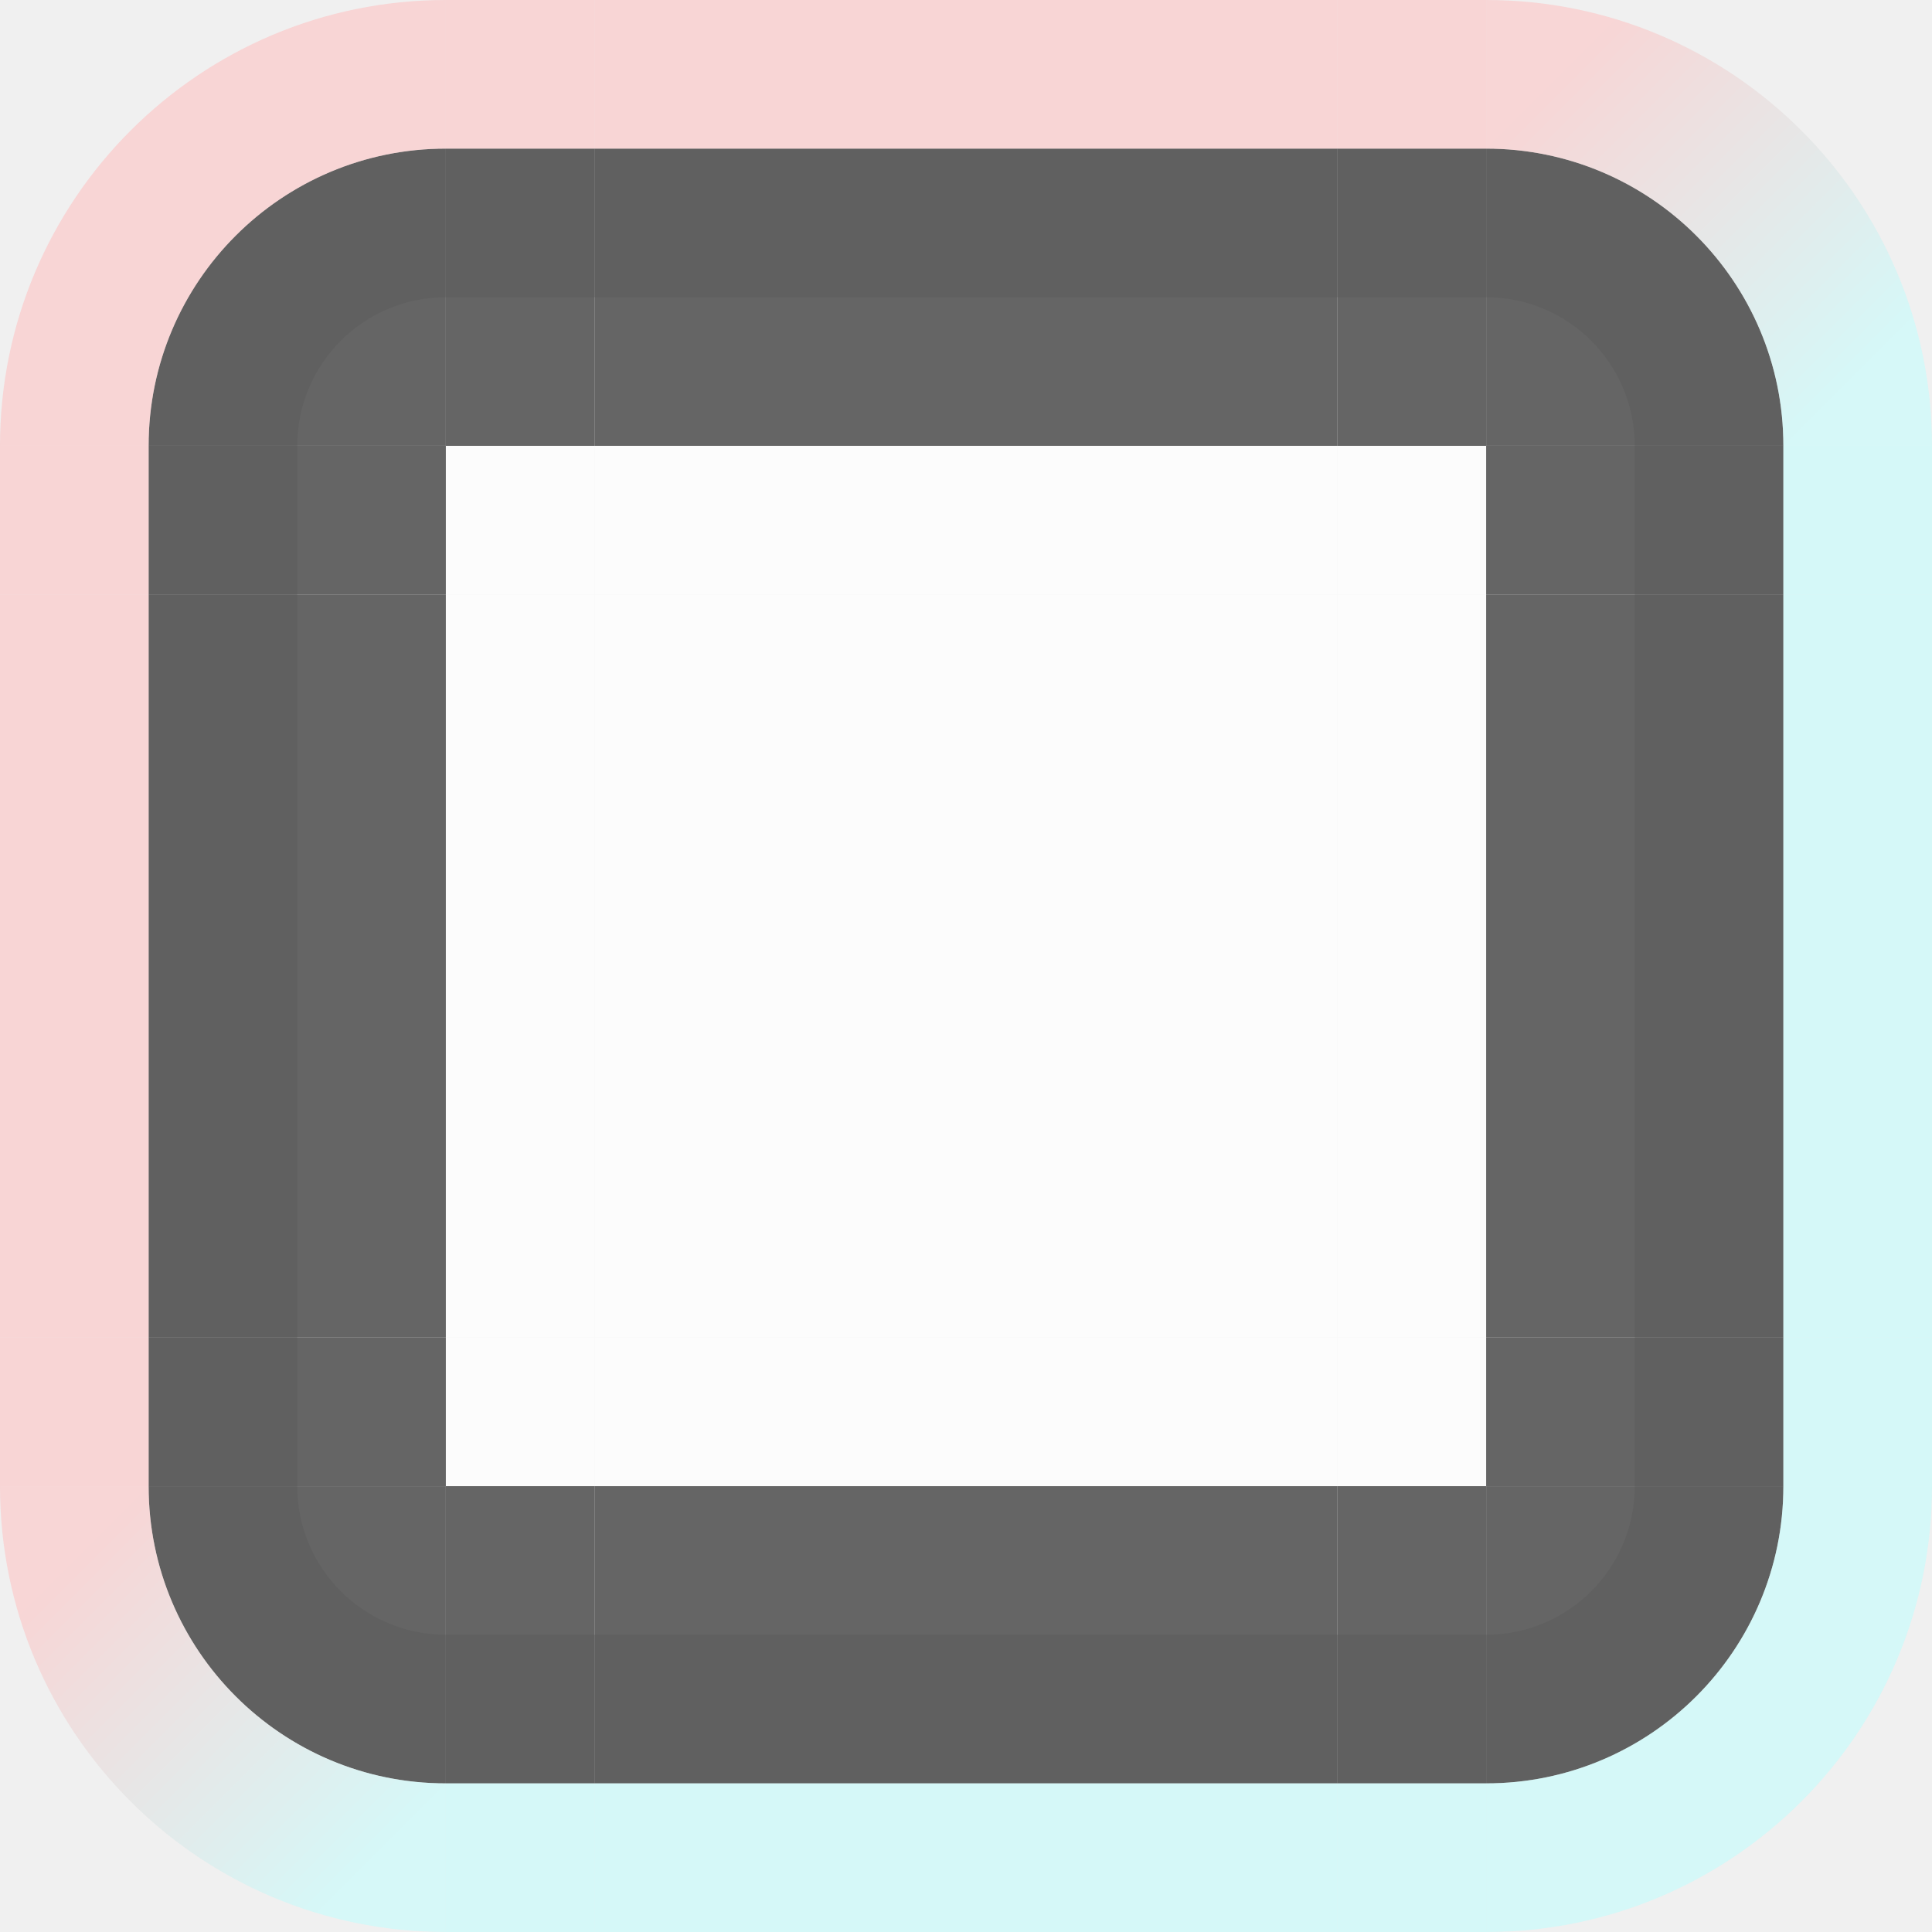
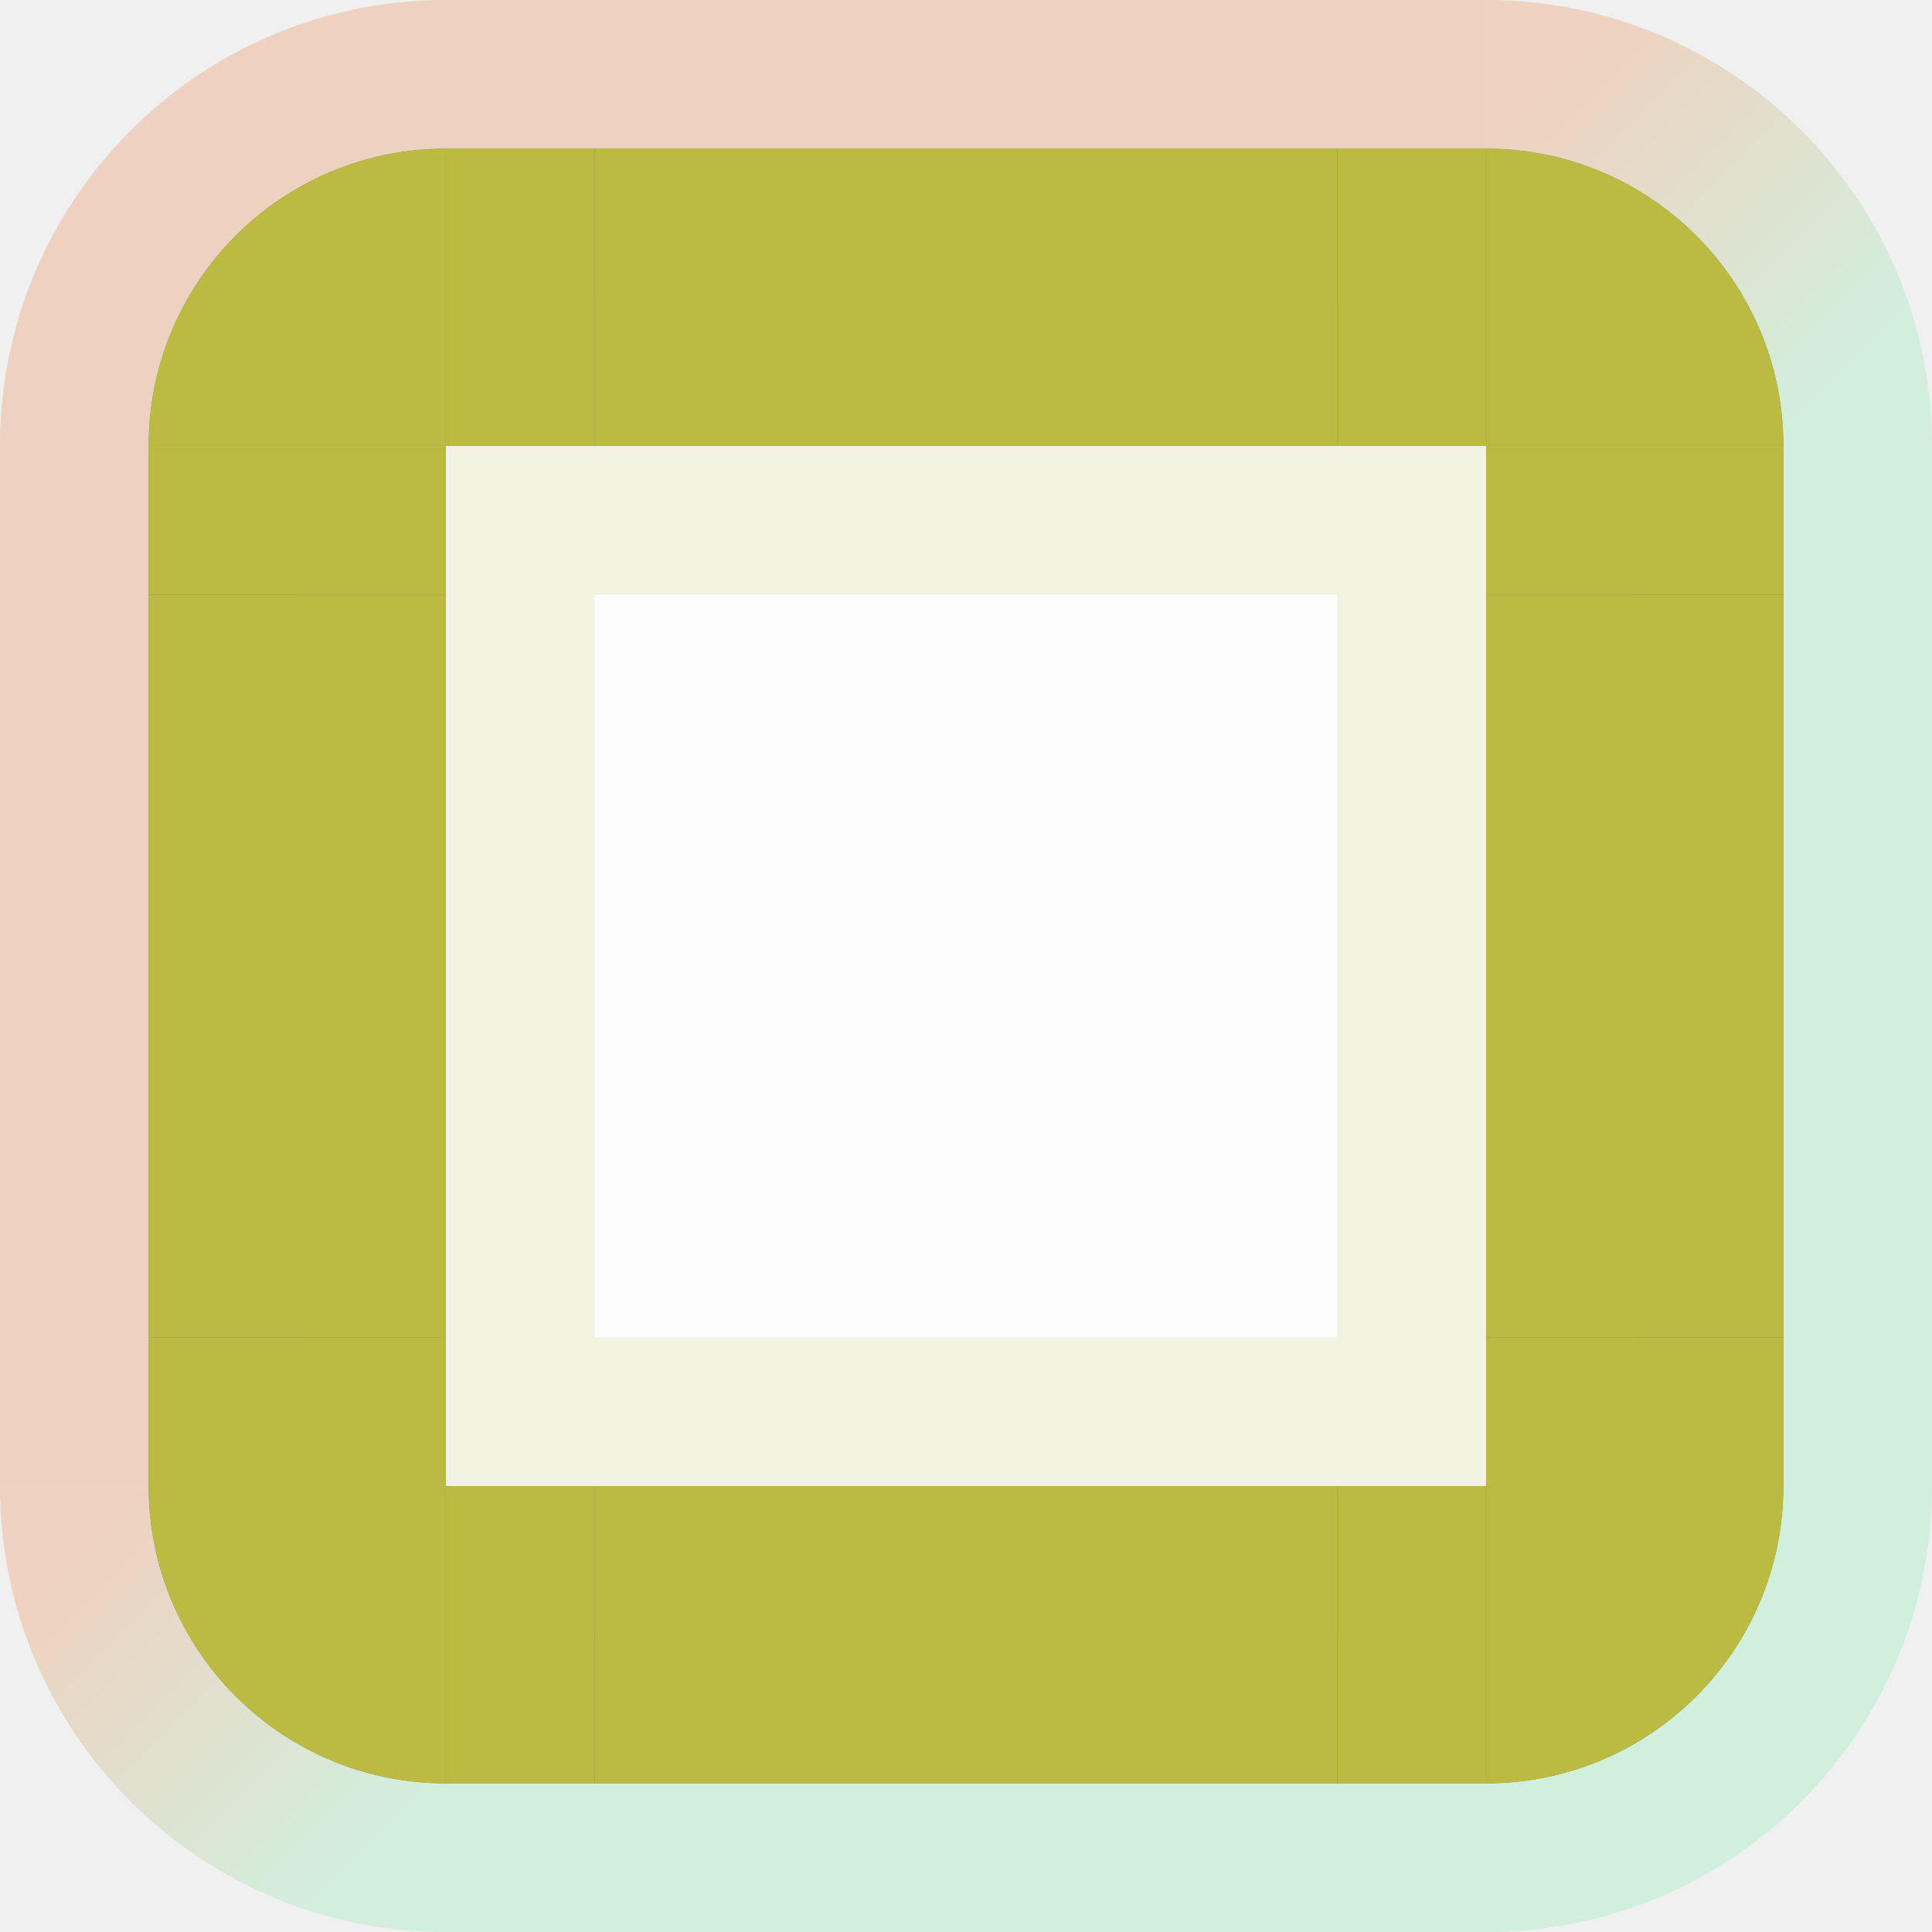
<svg xmlns="http://www.w3.org/2000/svg" xmlns:xlink="http://www.w3.org/1999/xlink" width="13" version="1.0" height="13" id="svg1406">
  <defs id="defs312">
    <linearGradient xlink:href="#linearGradient4889" id="linearGradient7472" gradientUnits="userSpaceOnUse" x1="2" y1="49" x2="0" y2="47" />
    <linearGradient id="linearGradient4889">
      <stop style="stop-color:#bbffff;stop-opacity:0.5;" offset="0" id="stop4885" />
      <stop style="stop-color:#ffbbbb;stop-opacity:0.5" offset="1" id="stop4887" />
    </linearGradient>
    <linearGradient xlink:href="#linearGradient4889" id="linearGradient7470" gradientUnits="userSpaceOnUse" x1="19" y1="32" x2="17" y2="30" />
  </defs>
  <rect y="4" x="4" height="5" width="5" id="lineedit-focused" style="opacity:1;vector-effect:none;fill:#ffffff;fill-opacity:0.8;stroke:none;stroke-width:0.222;stroke-linecap:square;stroke-linejoin:miter;stroke-miterlimit:8.3;stroke-dasharray:none;stroke-dashoffset:0;stroke-opacity:1;marker:none" />
  <g transform="translate(1,-29)" id="lineedit-focused-topleft">
    <rect style="opacity:1;vector-effect:none;fill:#ffffff;fill-opacity:0.8;stroke:none;stroke-width:0.222;stroke-linecap:square;stroke-linejoin:miter;stroke-miterlimit:8.3;stroke-dasharray:none;stroke-dashoffset:0;stroke-opacity:1;marker:none" id="rect4780-3-5-8-7-75-5-4-8" width="1" height="1" x="2" y="31" />
    <rect style="opacity:1;vector-effect:none;fill:#ffffff;fill-opacity:0.8;stroke:none;stroke-width:0.222;stroke-linecap:square;stroke-linejoin:miter;stroke-miterlimit:8.3;stroke-dasharray:none;stroke-dashoffset:0;stroke-opacity:1;marker:none" id="rect4780-3-5-8-7-75-9-5" width="2" height="1" x="1" y="32" />
    <rect style="opacity:1;vector-effect:none;fill:#000000;fill-opacity:0.6;stroke:none;stroke-width:0.35;stroke-linecap:square;stroke-linejoin:miter;stroke-miterlimit:8.3;stroke-dasharray:none;stroke-dashoffset:0;stroke-opacity:1;marker:none" id="rect4817-61-5-1-6-35-5-0" width="1" height="2" x="2" y="30" />
    <rect style="opacity:1;vector-effect:none;fill:#000000;fill-opacity:0.6;stroke:none;stroke-width:0.35;stroke-linecap:square;stroke-linejoin:miter;stroke-miterlimit:8.3;stroke-dasharray:none;stroke-dashoffset:0;stroke-opacity:1;marker:none" id="rect4834-03-7-29-4-62-0-6" width="2" height="1" x="0" y="32" />
    <rect style="opacity:1;vector-effect:none;fill:#ffbbbb;fill-opacity:0.5;stroke:none;stroke-width:0.35;stroke-linecap:square;stroke-linejoin:miter;stroke-miterlimit:8.3;stroke-dasharray:none;stroke-dashoffset:0;stroke-opacity:1;marker:none" id="rect4851-1-1-93-5-3-3-9-4-4" width="1" height="1" x="2" y="29" />
    <rect style="opacity:1;vector-effect:none;fill:#ffbbbb;fill-opacity:0.5;stroke:none;stroke-width:0.35;stroke-linecap:square;stroke-linejoin:miter;stroke-miterlimit:8.3;stroke-dasharray:none;stroke-dashoffset:0;stroke-opacity:1;marker:none" id="rect4868-2-0-0-4-9-0-1-8-6" width="1" height="1" x="-1" y="32" />
    <path style="opacity:1;vector-effect:none;fill:#ffffff;fill-opacity:0.8;stroke:none;stroke-width:0.222;stroke-linecap:square;stroke-linejoin:miter;stroke-miterlimit:8.3;stroke-dasharray:none;stroke-dashoffset:0;stroke-opacity:1;marker:none" d="m 2,31 a 1,1 0 0 0 -1,1 h 1 z" id="path6929-7-1-2" />
    <path style="opacity:1;vector-effect:none;fill:#000000;fill-opacity:0.6;stroke:none;stroke-width:0.495;stroke-linecap:square;stroke-linejoin:miter;stroke-miterlimit:8.3;stroke-dasharray:none;stroke-dashoffset:0;stroke-opacity:1;marker:none" d="m 2,30 a 2,2 0 0 0 -2,2 h 2 z" id="path6609-4-7-5" />
    <path style="opacity:1;vector-effect:none;fill:#ffbbbb;fill-opacity:0.5;stroke:none;stroke-width:0.783;stroke-linecap:square;stroke-linejoin:miter;stroke-miterlimit:8.3;stroke-dasharray:none;stroke-dashoffset:0;stroke-opacity:1;marker:none" d="m 2,29 a 3,3 0 0 0 -3,3 h 1 a 2,2 0 0 1 2,-2 z" id="path6749-43-2-8" />
+     <rect y="30" x="2" height="2" width="1" id="rect6152" style="opacity:1;vector-effect:none;fill:#bbbb44;fill-opacity:1;stroke:none;stroke-width:0.35;stroke-linecap:square;stroke-linejoin:miter;stroke-miterlimit:8.3;stroke-dasharray:none;stroke-dashoffset:0;stroke-opacity:1;marker:none" />
+     <rect y="32" x="0" height="1" width="2" id="rect6154" style="opacity:1;vector-effect:none;fill:#bbbb44;fill-opacity:1;stroke:none;stroke-width:0.35;stroke-linecap:square;stroke-linejoin:miter;stroke-miterlimit:8.3;stroke-dasharray:none;stroke-dashoffset:0;stroke-opacity:1;marker:none" />
+     <rect y="29" x="2" height="1" width="1" id="rect6156" style="opacity:0.15;vector-effect:none;fill:#bbbb44;fill-opacity:1;stroke:none;stroke-width:0.35;stroke-linecap:square;stroke-linejoin:miter;stroke-miterlimit:8.3;stroke-dasharray:none;stroke-dashoffset:0;stroke-opacity:1;marker:none" />
+     <rect y="32" x="-1" height="1" width="1" id="rect6158" style="opacity:0.15;vector-effect:none;fill:#bbbb44;fill-opacity:1;stroke:none;stroke-width:0.35;stroke-linecap:square;stroke-linejoin:miter;stroke-miterlimit:8.3;stroke-dasharray:none;stroke-dashoffset:0;stroke-opacity:1;marker:none" />
+     <path id="path6160" d="m 2,30 a 2,2 0 0 0 -2,2 h 2 z" style="opacity:1;vector-effect:none;fill:#bbbb44;fill-opacity:1;stroke:none;stroke-width:0.495;stroke-linecap:square;stroke-linejoin:miter;stroke-miterlimit:8.3;stroke-dasharray:none;stroke-dashoffset:0;stroke-opacity:1;marker:none" />
+     <path id="path6162" d="m 2,29 a 3,3 0 0 0 -3,3 h 1 a 2,2 0 0 1 2,-2 z" style="opacity:0.15;vector-effect:none;fill:#bbbb44;fill-opacity:1;stroke:none;stroke-width:0.783;stroke-linecap:square;stroke-linejoin:miter;stroke-miterlimit:8.3;stroke-dasharray:none;stroke-dashoffset:0;stroke-opacity:1;marker:none" />
+     <rect y="32" x="2" height="1" width="1" id="rect6158-6" style="opacity:0.15;vector-effect:none;fill:#bbbb44;fill-opacity:1;stroke:none;stroke-width:0.35;stroke-linecap:square;stroke-linejoin:miter;stroke-miterlimit:8.3;stroke-dasharray:none;stroke-dashoffset:0;stroke-opacity:1;marker:none" />
  </g>
  <g transform="translate(-7,-29)" id="lineedit-focused-topright">
    <rect style="opacity:1;vector-effect:none;fill:#ffffff;fill-opacity:0.8;stroke:none;stroke-width:0.222;stroke-linecap:square;stroke-linejoin:miter;stroke-miterlimit:8.3;stroke-dasharray:none;stroke-dashoffset:0;stroke-opacity:1;marker:none" id="rect4780-3-54-5-9-09-2-2-2" width="1" height="1" x="16" y="31" />
    <rect style="opacity:1;vector-effect:none;fill:#ffffff;fill-opacity:0.8;stroke:none;stroke-width:0.222;stroke-linecap:square;stroke-linejoin:miter;stroke-miterlimit:8.3;stroke-dasharray:none;stroke-dashoffset:0;stroke-opacity:1;marker:none" id="rect4780-3-54-5-9-09-26-8" width="2" height="1" x="16" y="32" />
    <rect style="opacity:1;vector-effect:none;fill:#000000;fill-opacity:0.6;stroke:none;stroke-width:0.35;stroke-linecap:square;stroke-linejoin:miter;stroke-miterlimit:8.3;stroke-dasharray:none;stroke-dashoffset:0;stroke-opacity:1;marker:none" id="rect4817-61-6-09-2-3-1-4" width="1" height="2" x="16" y="30" />
    <rect style="opacity:1;vector-effect:none;fill:#000000;fill-opacity:0.6;stroke:none;stroke-width:0.35;stroke-linecap:square;stroke-linejoin:miter;stroke-miterlimit:8.3;stroke-dasharray:none;stroke-dashoffset:0;stroke-opacity:1;marker:none" id="rect4834-03-4-6-5-60-0-7" width="2" height="1" x="17" y="32" />
    <rect style="opacity:1;vector-effect:none;fill:#ffbbbb;fill-opacity:0.5;stroke:none;stroke-width:0.35;stroke-linecap:square;stroke-linejoin:miter;stroke-miterlimit:8.3;stroke-dasharray:none;stroke-dashoffset:0;stroke-opacity:1;marker:none" id="rect4851-1-1-93-4-3-4-6-6-2" width="1" height="1" x="16" y="29" />
    <rect style="opacity:1;vector-effect:none;fill:#bbffff;fill-opacity:0.5;stroke:none;stroke-width:0.35;stroke-linecap:square;stroke-linejoin:miter;stroke-miterlimit:8.3;stroke-dasharray:none;stroke-dashoffset:0;stroke-opacity:1;marker:none" id="rect4868-27-1-0-8-0-2-1-4" width="1" height="1" x="19" y="32" />
    <path style="opacity:1;vector-effect:none;fill:#ffffff;fill-opacity:0.8;stroke:none;stroke-width:0.222;stroke-linecap:square;stroke-linejoin:miter;stroke-miterlimit:8.3;stroke-dasharray:none;stroke-dashoffset:0;stroke-opacity:1;marker:none" d="m 17,31 v 1 h 1 a 1,1 0 0 0 -1,-1 z" id="path6929-4-6-4-0" />
    <path style="opacity:1;vector-effect:none;fill:#000000;fill-opacity:0.6;stroke:none;stroke-width:0.495;stroke-linecap:square;stroke-linejoin:miter;stroke-miterlimit:8.3;stroke-dasharray:none;stroke-dashoffset:0;stroke-opacity:1;marker:none" d="m 17,30 v 2 h 2 a 2,2 0 0 0 -2,-2 z" id="path6609-6-8-9-6" />
    <path style="opacity:1;vector-effect:none;fill:url(#linearGradient7470);fill-opacity:1;stroke:none;stroke-width:0.495;stroke-linecap:square;stroke-linejoin:miter;stroke-miterlimit:8.3;stroke-dasharray:none;stroke-dashoffset:0;stroke-opacity:1;marker:none" d="m 17,29 v 1 a 2,2 0 0 1 2,2 h 1 a 3,3 0 0 0 -3,-3 z" id="path6749-5-8-0-2" />
+     <rect y="30" x="16" height="2" width="1" id="rect6164" style="opacity:1;vector-effect:none;fill:#bbbb44;fill-opacity:1;stroke:none;stroke-width:0.35;stroke-linecap:square;stroke-linejoin:miter;stroke-miterlimit:8.3;stroke-dasharray:none;stroke-dashoffset:0;stroke-opacity:1;marker:none" />
+     <rect y="32" x="17" height="1" width="2" id="rect6166" style="opacity:1;vector-effect:none;fill:#bbbb44;fill-opacity:1;stroke:none;stroke-width:0.35;stroke-linecap:square;stroke-linejoin:miter;stroke-miterlimit:8.3;stroke-dasharray:none;stroke-dashoffset:0;stroke-opacity:1;marker:none" />
+     <rect y="29" x="16" height="1" width="1" id="rect6168" style="opacity:0.15;vector-effect:none;fill:#bbbb44;fill-opacity:1;stroke:none;stroke-width:0.35;stroke-linecap:square;stroke-linejoin:miter;stroke-miterlimit:8.3;stroke-dasharray:none;stroke-dashoffset:0;stroke-opacity:1;marker:none" />
+     <rect y="32" x="19" height="1" width="1" id="rect6170" style="opacity:0.15;vector-effect:none;fill:#bbbb44;fill-opacity:1;stroke:none;stroke-width:0.35;stroke-linecap:square;stroke-linejoin:miter;stroke-miterlimit:8.3;stroke-dasharray:none;stroke-dashoffset:0;stroke-opacity:1;marker:none" />
+     <path id="path6172" d="m 17,30 v 2 h 2 a 2,2 0 0 0 -2,-2 z" style="opacity:1;vector-effect:none;fill:#bbbb44;fill-opacity:1;stroke:none;stroke-width:0.495;stroke-linecap:square;stroke-linejoin:miter;stroke-miterlimit:8.3;stroke-dasharray:none;stroke-dashoffset:0;stroke-opacity:1;marker:none" />
+     <path id="path6174" d="m 17,29 v 1 a 2,2 0 0 1 2,2 h 1 a 3,3 0 0 0 -3,-3 z" style="opacity:0.15;vector-effect:none;fill:#bbbb44;fill-opacity:1;stroke:none;stroke-width:0.495;stroke-linecap:square;stroke-linejoin:miter;stroke-miterlimit:8.3;stroke-dasharray:none;stroke-dashoffset:0;stroke-opacity:1;marker:none" />
+     <rect y="32" x="16" height="1" width="1" id="rect6158-5" style="opacity:0.15;vector-effect:none;fill:#bbbb44;fill-opacity:1;stroke:none;stroke-width:0.35;stroke-linecap:square;stroke-linejoin:miter;stroke-miterlimit:8.3;stroke-dasharray:none;stroke-dashoffset:0;stroke-opacity:1;marker:none" />
  </g>
-   <g transform="translate(1,-37)" id="lineedit-focused-bottomleft">
+   <g transform="translate(1,-36.99999)" id="lineedit-focused-bottomleft">
    <rect style="opacity:1;vector-effect:none;fill:#ffffff;fill-opacity:0.8;stroke:none;stroke-width:0.222;stroke-linecap:square;stroke-linejoin:miter;stroke-miterlimit:8.3;stroke-dasharray:none;stroke-dashoffset:0;stroke-opacity:1;marker:none" id="rect4780-3-7-8-2-2-5-1-9" width="1" height="1" x="2" y="47" />
    <rect style="opacity:1;vector-effect:none;fill:#ffffff;fill-opacity:0.8;stroke:none;stroke-width:0.222;stroke-linecap:square;stroke-linejoin:miter;stroke-miterlimit:8.3;stroke-dasharray:none;stroke-dashoffset:0;stroke-opacity:1;marker:none" id="rect4780-3-7-8-2-2-7-0" width="2" height="1" x="1" y="46" />
    <rect style="opacity:1;vector-effect:none;fill:#000000;fill-opacity:0.6;stroke:none;stroke-width:0.35;stroke-linecap:square;stroke-linejoin:miter;stroke-miterlimit:8.3;stroke-dasharray:none;stroke-dashoffset:0;stroke-opacity:1;marker:none" id="rect4817-61-9-1-2-02-7-8" width="1" height="2" x="2" y="47" />
    <rect style="opacity:1;vector-effect:none;fill:#000000;fill-opacity:0.6;stroke:none;stroke-width:0.35;stroke-linecap:square;stroke-linejoin:miter;stroke-miterlimit:8.3;stroke-dasharray:none;stroke-dashoffset:0;stroke-opacity:1;marker:none" id="rect4834-03-5-0-4-3-1-1" width="2" height="1" x="0" y="46" />
    <rect style="opacity:1;vector-effect:none;fill:#bbffff;fill-opacity:0.5;stroke:none;stroke-width:0.35;stroke-linecap:square;stroke-linejoin:miter;stroke-miterlimit:8.3;stroke-dasharray:none;stroke-dashoffset:0;stroke-opacity:1;marker:none" id="rect4851-9-8-7-3-7-75-1-3" width="1" height="1" x="2" y="49" />
    <rect style="opacity:1;vector-effect:none;fill:#ffbbbb;fill-opacity:0.5;stroke:none;stroke-width:0.35;stroke-linecap:square;stroke-linejoin:miter;stroke-miterlimit:8.3;stroke-dasharray:none;stroke-dashoffset:0;stroke-opacity:1;marker:none" id="rect4868-2-0-0-3-0-7-92-5-1" width="1" height="1" x="-1" y="46" />
    <path style="opacity:1;vector-effect:none;fill:#ffffff;fill-opacity:0.8;stroke:none;stroke-width:0.222;stroke-linecap:square;stroke-linejoin:miter;stroke-miterlimit:8.3;stroke-dasharray:none;stroke-dashoffset:0;stroke-opacity:1;marker:none" d="m 1,47 a 1,1 0 0 0 1,1 v -1 z" id="path6929-5-4-7-1" />
    <path style="opacity:1;vector-effect:none;fill:#000000;fill-opacity:0.6;stroke:none;stroke-width:0.495;stroke-linecap:square;stroke-linejoin:miter;stroke-miterlimit:8.3;stroke-dasharray:none;stroke-dashoffset:0;stroke-opacity:1;marker:none" d="m 0,47 a 2,2 0 0 0 2,2 v -2 z" id="path6609-3-9-6-0" />
    <path style="opacity:1;vector-effect:none;fill:url(#linearGradient7472);fill-opacity:1;stroke:none;stroke-width:0.495;stroke-linecap:square;stroke-linejoin:miter;stroke-miterlimit:8.3;stroke-dasharray:none;stroke-dashoffset:0;stroke-opacity:1;marker:none" d="m -1,47 a 3,3 0 0 0 3,3 V 49 A 2,2 0 0 1 0,47 Z" id="path6749-4-2-7-3" />
+     <rect y="47" x="2" height="2" width="1" id="rect6176" style="opacity:1;vector-effect:none;fill:#bbbb44;fill-opacity:1;stroke:none;stroke-width:0.35;stroke-linecap:square;stroke-linejoin:miter;stroke-miterlimit:8.3;stroke-dasharray:none;stroke-dashoffset:0;stroke-opacity:1;marker:none" />
+     <rect y="46" x="0" height="1" width="2" id="rect6178" style="opacity:1;vector-effect:none;fill:#bbbb44;fill-opacity:1;stroke:none;stroke-width:0.35;stroke-linecap:square;stroke-linejoin:miter;stroke-miterlimit:8.3;stroke-dasharray:none;stroke-dashoffset:0;stroke-opacity:1;marker:none" />
+     <rect y="49" x="2" height="1" width="1" id="rect6180" style="opacity:0.15;vector-effect:none;fill:#bbbb44;fill-opacity:1;stroke:none;stroke-width:0.35;stroke-linecap:square;stroke-linejoin:miter;stroke-miterlimit:8.3;stroke-dasharray:none;stroke-dashoffset:0;stroke-opacity:1;marker:none" />
+     <rect y="46" x="-1" height="1" width="1" id="rect6182" style="opacity:0.15;vector-effect:none;fill:#bbbb44;fill-opacity:1;stroke:none;stroke-width:0.35;stroke-linecap:square;stroke-linejoin:miter;stroke-miterlimit:8.3;stroke-dasharray:none;stroke-dashoffset:0;stroke-opacity:1;marker:none" />
+     <path id="path6184" d="m 0,47 a 2,2 0 0 0 2,2 v -2 z" style="opacity:1;vector-effect:none;fill:#bbbb44;fill-opacity:1;stroke:none;stroke-width:0.495;stroke-linecap:square;stroke-linejoin:miter;stroke-miterlimit:8.3;stroke-dasharray:none;stroke-dashoffset:0;stroke-opacity:1;marker:none" />
+     <path id="path6186" d="m -1,47 a 3,3 0 0 0 3,3 V 49 A 2,2 0 0 1 0,47 Z" style="opacity:0.15;vector-effect:none;fill:#bbbb44;fill-opacity:1;stroke:none;stroke-width:0.495;stroke-linecap:square;stroke-linejoin:miter;stroke-miterlimit:8.3;stroke-dasharray:none;stroke-dashoffset:0;stroke-opacity:1;marker:none" />
+     <rect y="46" x="2" height="1" width="1" id="rect6158-3" style="opacity:0.15;vector-effect:none;fill:#bbbb44;fill-opacity:1;stroke:none;stroke-width:0.35;stroke-linecap:square;stroke-linejoin:miter;stroke-miterlimit:8.3;stroke-dasharray:none;stroke-dashoffset:0;stroke-opacity:1;marker:none" />
  </g>
-   <g transform="translate(-7,-37)" id="lineedit-focused-bottomright">
+   <g transform="translate(-7,-36.99999)" id="lineedit-focused-bottomright">
    <rect style="opacity:1;vector-effect:none;fill:#ffffff;fill-opacity:0.8;stroke:none;stroke-width:0.222;stroke-linecap:square;stroke-linejoin:miter;stroke-miterlimit:8.3;stroke-dasharray:none;stroke-dashoffset:0;stroke-opacity:1;marker:none" id="rect4780-3-6-7-8-12-4-6-0" width="1" height="1" x="16" y="47" />
    <rect style="opacity:1;vector-effect:none;fill:#ffffff;fill-opacity:0.8;stroke:none;stroke-width:0.222;stroke-linecap:square;stroke-linejoin:miter;stroke-miterlimit:8.3;stroke-dasharray:none;stroke-dashoffset:0;stroke-opacity:1;marker:none" id="rect4780-3-6-7-8-12-5-3" width="2" height="1" x="16" y="46" />
    <rect style="opacity:1;vector-effect:none;fill:#000000;fill-opacity:0.6;stroke:none;stroke-width:0.35;stroke-linecap:square;stroke-linejoin:miter;stroke-miterlimit:8.3;stroke-dasharray:none;stroke-dashoffset:0;stroke-opacity:1;marker:none" id="rect4817-61-3-5-9-93-6-9" width="1" height="2" x="16" y="47" />
    <rect style="opacity:1;vector-effect:none;fill:#000000;fill-opacity:0.6;stroke:none;stroke-width:0.35;stroke-linecap:square;stroke-linejoin:miter;stroke-miterlimit:8.3;stroke-dasharray:none;stroke-dashoffset:0;stroke-opacity:1;marker:none" id="rect4834-03-2-96-3-19-3-1" width="2" height="1" x="17" y="46" />
    <rect style="opacity:1;vector-effect:none;fill:#bbffff;fill-opacity:0.5;stroke:none;stroke-width:0.35;stroke-linecap:square;stroke-linejoin:miter;stroke-miterlimit:8.3;stroke-dasharray:none;stroke-dashoffset:0;stroke-opacity:1;marker:none" id="rect4851-9-8-4-21-6-4-9-9" width="1" height="1" x="16" y="49" />
    <rect style="opacity:1;vector-effect:none;fill:#bbffff;fill-opacity:0.5;stroke:none;stroke-width:0.35;stroke-linecap:square;stroke-linejoin:miter;stroke-miterlimit:8.3;stroke-dasharray:none;stroke-dashoffset:0;stroke-opacity:1;marker:none" id="rect4868-27-1-7-7-8-7-4-6" width="1" height="1" x="19" y="46" />
    <path style="opacity:1;vector-effect:none;fill:#ffffff;fill-opacity:0.8;stroke:none;stroke-width:0.222;stroke-linecap:square;stroke-linejoin:miter;stroke-miterlimit:8.3;stroke-dasharray:none;stroke-dashoffset:0;stroke-opacity:1;marker:none" d="m 17,47 v 1 a 1,1 0 0 0 1,-1 z" id="path6929-2-0-1-9" />
    <path style="opacity:1;vector-effect:none;fill:#000000;fill-opacity:0.6;stroke:none;stroke-width:0.495;stroke-linecap:square;stroke-linejoin:miter;stroke-miterlimit:8.3;stroke-dasharray:none;stroke-dashoffset:0;stroke-opacity:1;marker:none" d="m 17,47 v 2 a 2,2 0 0 0 2,-2 z" id="path6609-2-6-2-3" />
    <path style="opacity:1;vector-effect:none;fill:#bbffff;fill-opacity:0.5;stroke:none;stroke-width:0.783;stroke-linecap:square;stroke-linejoin:miter;stroke-miterlimit:8.3;stroke-dasharray:none;stroke-dashoffset:0;stroke-opacity:1;marker:none" d="m 19,47 a 2,2 0 0 1 -2,2 v 1 a 3,3 0 0 0 3,-3 z" id="path6749-7-8-9-3" />
+     <rect y="47" x="16" height="2" width="1" id="rect6188" style="opacity:1;vector-effect:none;fill:#bbbb44;fill-opacity:1;stroke:none;stroke-width:0.35;stroke-linecap:square;stroke-linejoin:miter;stroke-miterlimit:8.3;stroke-dasharray:none;stroke-dashoffset:0;stroke-opacity:1;marker:none" />
+     <rect y="46" x="17" height="1" width="2" id="rect6190" style="opacity:1;vector-effect:none;fill:#bbbb44;fill-opacity:1;stroke:none;stroke-width:0.35;stroke-linecap:square;stroke-linejoin:miter;stroke-miterlimit:8.3;stroke-dasharray:none;stroke-dashoffset:0;stroke-opacity:1;marker:none" />
+     <rect y="49" x="16" height="1" width="1" id="rect6192" style="opacity:0.15;vector-effect:none;fill:#bbbb44;fill-opacity:1;stroke:none;stroke-width:0.35;stroke-linecap:square;stroke-linejoin:miter;stroke-miterlimit:8.3;stroke-dasharray:none;stroke-dashoffset:0;stroke-opacity:1;marker:none" />
+     <rect y="46" x="19" height="1" width="1" id="rect6194" style="opacity:0.15;vector-effect:none;fill:#bbbb44;fill-opacity:1;stroke:none;stroke-width:0.35;stroke-linecap:square;stroke-linejoin:miter;stroke-miterlimit:8.3;stroke-dasharray:none;stroke-dashoffset:0;stroke-opacity:1;marker:none" />
+     <path id="path6196" d="m 17,47 v 2 a 2,2 0 0 0 2,-2 z" style="opacity:1;vector-effect:none;fill:#bbbb44;fill-opacity:1;stroke:none;stroke-width:0.495;stroke-linecap:square;stroke-linejoin:miter;stroke-miterlimit:8.3;stroke-dasharray:none;stroke-dashoffset:0;stroke-opacity:1;marker:none" />
+     <path id="path6198" d="m 19,47 a 2,2 0 0 1 -2,2 v 1 a 3,3 0 0 0 3,-3 z" style="opacity:0.15;vector-effect:none;fill:#bbbb44;fill-opacity:1;stroke:none;stroke-width:0.783;stroke-linecap:square;stroke-linejoin:miter;stroke-miterlimit:8.3;stroke-dasharray:none;stroke-dashoffset:0;stroke-opacity:1;marker:none" />
+     <rect y="46" x="16" height="1" width="1" id="rect6158-69" style="opacity:0.15;vector-effect:none;fill:#bbbb44;fill-opacity:1;stroke:none;stroke-width:0.35;stroke-linecap:square;stroke-linejoin:miter;stroke-miterlimit:8.3;stroke-dasharray:none;stroke-dashoffset:0;stroke-opacity:1;marker:none" />
  </g>
  <g transform="translate(-3,-29)" id="lineedit-focused-top">
    <rect style="opacity:1;vector-effect:none;fill:#ffffff;fill-opacity:0.8;stroke:none;stroke-width:0.222;stroke-linecap:square;stroke-linejoin:miter;stroke-miterlimit:8.3;stroke-dasharray:none;stroke-dashoffset:0;stroke-opacity:1;marker:none" id="rect4780-3-41-1-50-9-0" width="5" height="2" x="7" y="31" />
    <rect style="opacity:1;vector-effect:none;fill:#000000;fill-opacity:0.6;stroke:none;stroke-width:0.783;stroke-linecap:square;stroke-linejoin:miter;stroke-miterlimit:8.3;stroke-dasharray:none;stroke-dashoffset:0;stroke-opacity:1;marker:none" id="rect4817-61-85-0-36-0-5" width="5" height="2" x="7" y="30" />
    <rect style="opacity:1;vector-effect:none;fill:#ffbbbb;fill-opacity:0.5;stroke:none;stroke-width:0.783;stroke-linecap:square;stroke-linejoin:miter;stroke-miterlimit:8.3;stroke-dasharray:none;stroke-dashoffset:0;stroke-opacity:1;marker:none" id="rect4851-1-1-93-7-1-0-8-6" width="5" height="1" x="7" y="29" />
+     <rect y="30" x="7" height="2" width="5" id="rect6200" style="opacity:1;vector-effect:none;fill:#bbbb44;fill-opacity:1;stroke:none;stroke-width:0.783;stroke-linecap:square;stroke-linejoin:miter;stroke-miterlimit:8.3;stroke-dasharray:none;stroke-dashoffset:0;stroke-opacity:1;marker:none" />
+     <rect y="29" x="7" height="1" width="5" id="rect6202" style="opacity:0.15;vector-effect:none;fill:#bbbb44;fill-opacity:1;stroke:none;stroke-width:0.783;stroke-linecap:square;stroke-linejoin:miter;stroke-miterlimit:8.3;stroke-dasharray:none;stroke-dashoffset:0;stroke-opacity:1;marker:none" />
+     <rect y="32" x="7" height="1" width="5" id="rect6202-7" style="opacity:0.15;vector-effect:none;fill:#bbbb44;fill-opacity:1;stroke:none;stroke-width:0.783;stroke-linecap:square;stroke-linejoin:miter;stroke-miterlimit:8.3;stroke-dasharray:none;stroke-dashoffset:0;stroke-opacity:1;marker:none" />
  </g>
-   <g transform="translate(-3,-37)" id="lineedit-focused-bottom">
+   <g transform="translate(-3,-36.99999)" id="lineedit-focused-bottom">
    <rect style="opacity:1;vector-effect:none;fill:#ffffff;fill-opacity:0.8;stroke:none;stroke-width:0.222;stroke-linecap:square;stroke-linejoin:miter;stroke-miterlimit:8.3;stroke-dasharray:none;stroke-dashoffset:0;stroke-opacity:1;marker:none" id="rect4780-7-9-3-0-32-0-4" width="5" height="2" x="7" y="46" />
    <rect style="opacity:1;vector-effect:none;fill:#000000;fill-opacity:0.6;stroke:none;stroke-width:0.783;stroke-linecap:square;stroke-linejoin:miter;stroke-miterlimit:8.3;stroke-dasharray:none;stroke-dashoffset:0;stroke-opacity:1;marker:none" id="rect4817-3-4-8-8-0-9-0" width="5" height="2" x="7" y="47" />
    <rect style="opacity:1;vector-effect:none;fill:#bbffff;fill-opacity:0.5;stroke:none;stroke-width:0.783;stroke-linecap:square;stroke-linejoin:miter;stroke-miterlimit:8.3;stroke-dasharray:none;stroke-dashoffset:0;stroke-opacity:1;marker:none" id="rect4851-9-8-1-0-1-3-0" width="5" height="1" x="7" y="49" />
+     <rect y="47" x="7" height="2" width="5" id="rect6204" style="opacity:1;vector-effect:none;fill:#bbbb44;fill-opacity:1;stroke:none;stroke-width:0.783;stroke-linecap:square;stroke-linejoin:miter;stroke-miterlimit:8.3;stroke-dasharray:none;stroke-dashoffset:0;stroke-opacity:1;marker:none" />
+     <rect y="49" x="7" height="1" width="5" id="rect6206" style="opacity:0.15;vector-effect:none;fill:#bbbb44;fill-opacity:1;stroke:none;stroke-width:0.783;stroke-linecap:square;stroke-linejoin:miter;stroke-miterlimit:8.3;stroke-dasharray:none;stroke-dashoffset:0;stroke-opacity:1;marker:none" />
+     <rect y="46" x="7" height="1" width="5" id="rect6202-4" style="opacity:0.15;vector-effect:none;fill:#bbbb44;fill-opacity:1;stroke:none;stroke-width:0.783;stroke-linecap:square;stroke-linejoin:miter;stroke-miterlimit:8.3;stroke-dasharray:none;stroke-dashoffset:0;stroke-opacity:1;marker:none" />
  </g>
  <g transform="translate(1,-33)" id="lineedit-focused-left">
    <rect style="opacity:1;vector-effect:none;fill:#ffffff;fill-opacity:0.8;stroke:none;stroke-width:0.222;stroke-linecap:square;stroke-linejoin:miter;stroke-miterlimit:8.3;stroke-dasharray:none;stroke-dashoffset:0;stroke-opacity:1;marker:none" id="rect4780-2-5-96-4-5-5-6" width="2" height="5" x="1" y="37" />
    <rect style="opacity:1;vector-effect:none;fill:#000000;fill-opacity:0.6;stroke:none;stroke-width:0.783;stroke-linecap:square;stroke-linejoin:miter;stroke-miterlimit:8.3;stroke-dasharray:none;stroke-dashoffset:0;stroke-opacity:1;marker:none" id="rect4834-03-43-6-47-6-2" width="2" height="5" x="0" y="37" />
    <rect style="opacity:1;vector-effect:none;fill:#ffbbbb;fill-opacity:0.5;stroke:none;stroke-width:0.783;stroke-linecap:square;stroke-linejoin:miter;stroke-miterlimit:8.3;stroke-dasharray:none;stroke-dashoffset:0;stroke-opacity:1;marker:none" id="rect4868-2-0-0-38-5-5-1-6" width="1" height="5" x="-1" y="37" />
+     <rect y="37" x="0" height="5" width="2" id="rect6208" style="opacity:1;vector-effect:none;fill:#bbbb44;fill-opacity:1;stroke:none;stroke-width:0.783;stroke-linecap:square;stroke-linejoin:miter;stroke-miterlimit:8.3;stroke-dasharray:none;stroke-dashoffset:0;stroke-opacity:1;marker:none" />
+     <rect y="37" x="-1" height="5" width="1" id="rect6210" style="opacity:0.15;vector-effect:none;fill:#bbbb44;fill-opacity:1;stroke:none;stroke-width:0.783;stroke-linecap:square;stroke-linejoin:miter;stroke-miterlimit:8.3;stroke-dasharray:none;stroke-dashoffset:0;stroke-opacity:1;marker:none" />
+     <rect y="37" x="2" height="5" width="1" id="rect6210-5" style="opacity:0.15;vector-effect:none;fill:#bbbb44;fill-opacity:1;stroke:none;stroke-width:0.783;stroke-linecap:square;stroke-linejoin:miter;stroke-miterlimit:8.3;stroke-dasharray:none;stroke-dashoffset:0;stroke-opacity:1;marker:none" />
  </g>
  <g transform="translate(-7,-33)" id="lineedit-focused-right">
    <rect style="opacity:1;vector-effect:none;fill:#ffffff;fill-opacity:0.8;stroke:none;stroke-width:0.222;stroke-linecap:square;stroke-linejoin:miter;stroke-miterlimit:8.3;stroke-dasharray:none;stroke-dashoffset:0;stroke-opacity:1;marker:none" id="rect4780-9-3-04-6-9-9-5" width="2" height="5" x="16" y="37" />
    <rect style="opacity:1;vector-effect:none;fill:#000000;fill-opacity:0.6;stroke:none;stroke-width:0.783;stroke-linecap:square;stroke-linejoin:miter;stroke-miterlimit:8.3;stroke-dasharray:none;stroke-dashoffset:0;stroke-opacity:1;marker:none" id="rect4834-6-20-8-2-3-8-6" width="2" height="5" x="17" y="37" />
    <rect style="opacity:1;vector-effect:none;fill:#bbffff;fill-opacity:0.5;stroke:none;stroke-width:0.783;stroke-linecap:square;stroke-linejoin:miter;stroke-miterlimit:8.3;stroke-dasharray:none;stroke-dashoffset:0;stroke-opacity:1;marker:none" id="rect4868-27-1-8-4-4-8-9" width="1" height="5" x="19" y="37" />
+     <rect y="37" x="17" height="5" width="2" id="rect6212" style="opacity:1;vector-effect:none;fill:#bbbb44;fill-opacity:1;stroke:none;stroke-width:0.783;stroke-linecap:square;stroke-linejoin:miter;stroke-miterlimit:8.3;stroke-dasharray:none;stroke-dashoffset:0;stroke-opacity:1;marker:none" />
+     <rect y="37" x="19" height="5" width="1" id="rect6214" style="opacity:0.15;vector-effect:none;fill:#bbbb44;fill-opacity:1;stroke:none;stroke-width:0.783;stroke-linecap:square;stroke-linejoin:miter;stroke-miterlimit:8.3;stroke-dasharray:none;stroke-dashoffset:0;stroke-opacity:1;marker:none" />
+     <rect y="37" x="16" height="5" width="1" id="rect6210-2" style="opacity:0.15;vector-effect:none;fill:#bbbb44;fill-opacity:1;stroke:none;stroke-width:0.783;stroke-linecap:square;stroke-linejoin:miter;stroke-miterlimit:8.3;stroke-dasharray:none;stroke-dashoffset:0;stroke-opacity:1;marker:none" />
  </g>
</svg>
